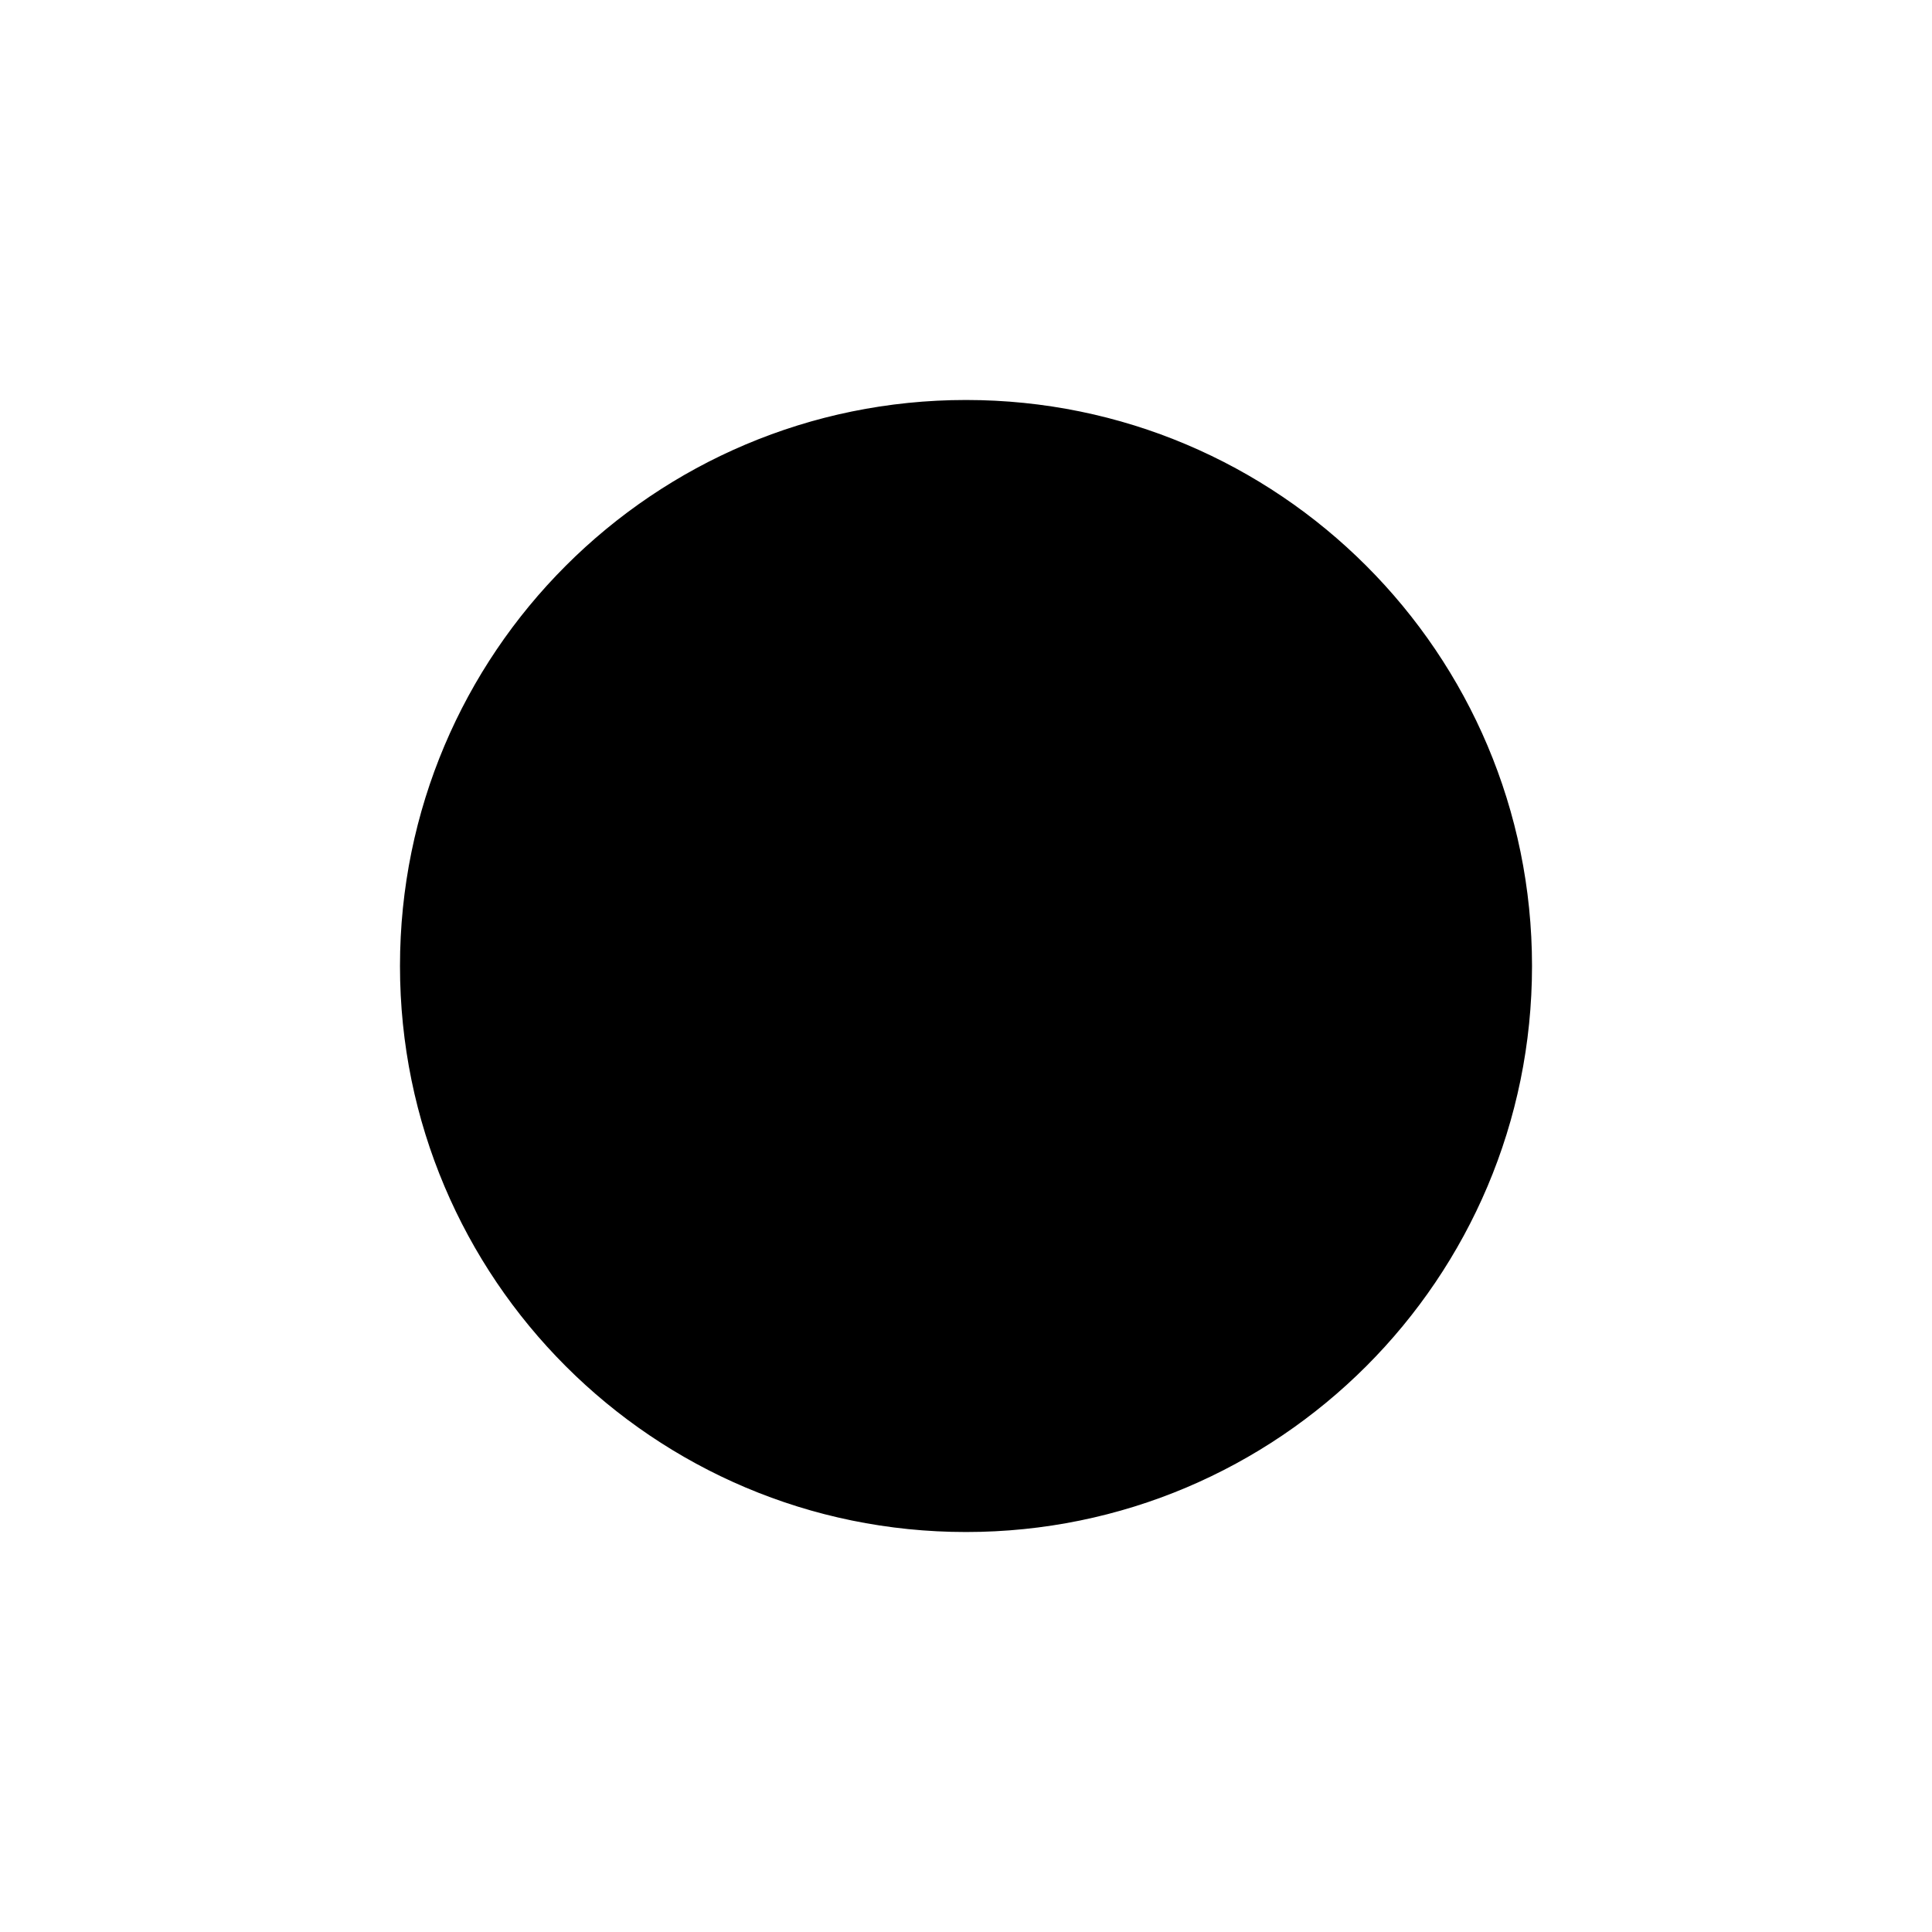
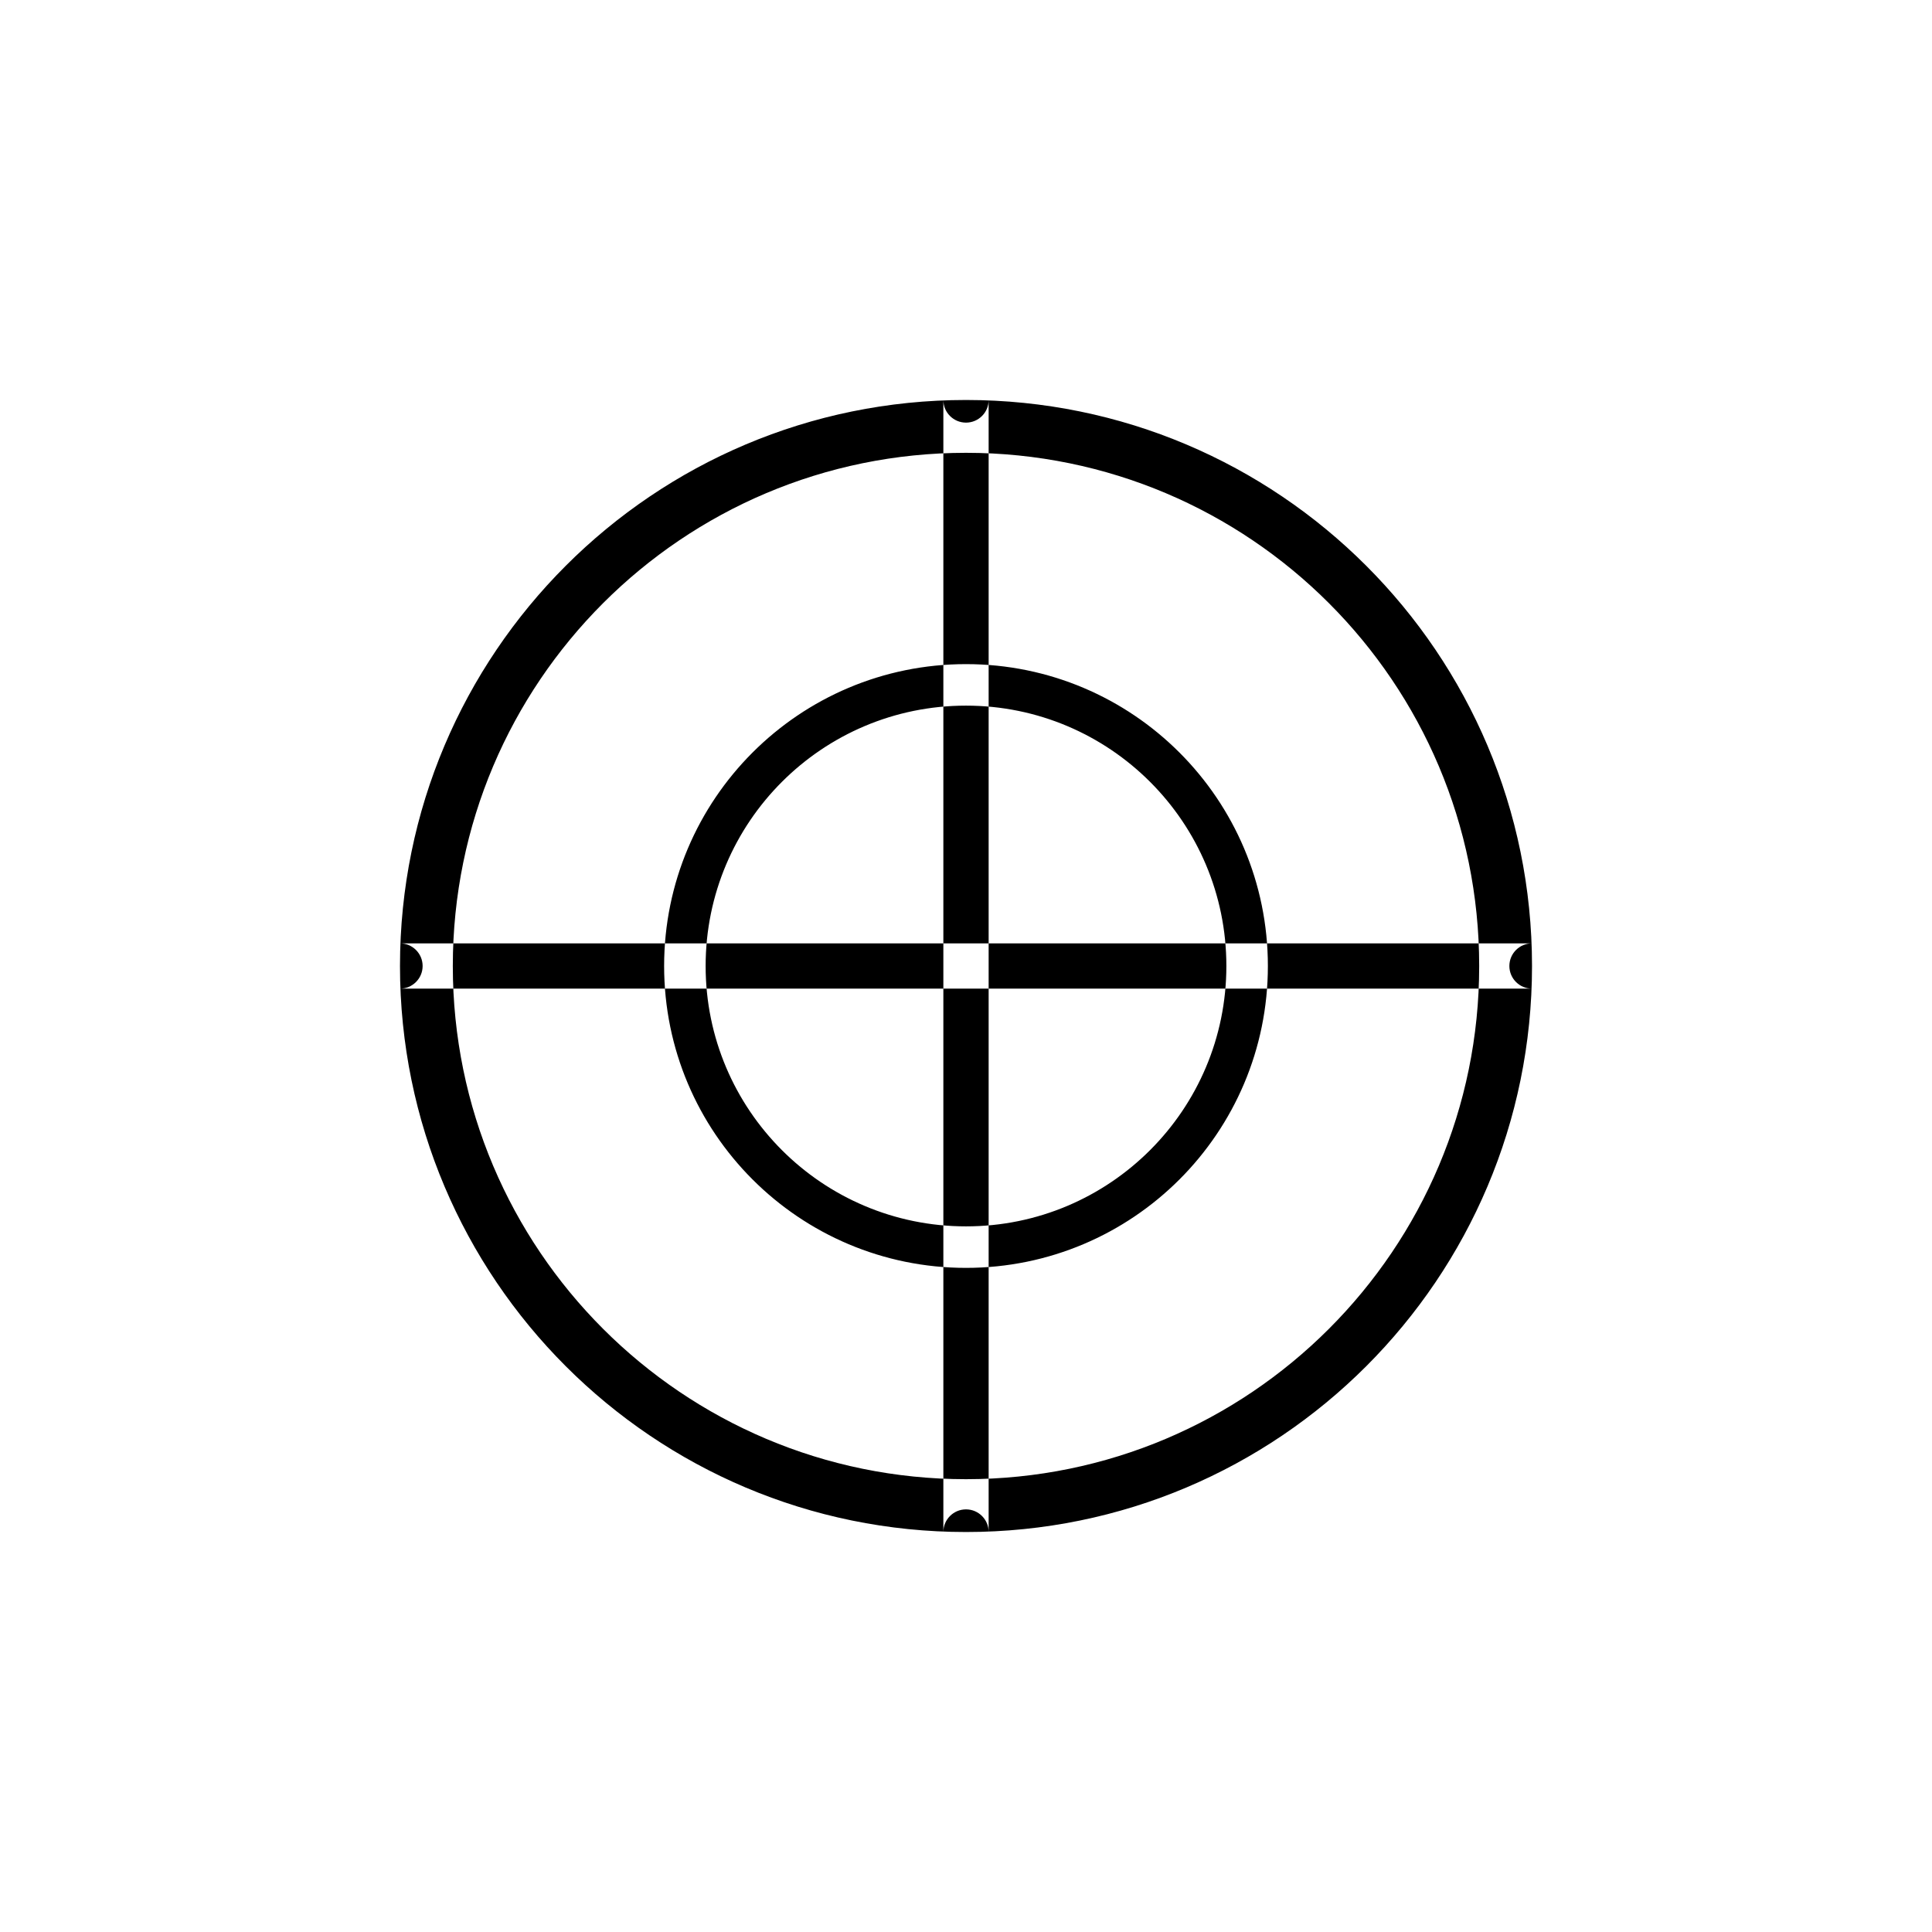
<svg xmlns="http://www.w3.org/2000/svg" viewBox="0 0 1024 1024">
-   <path fill="currentColor" d="M212.0 512.0a300.0 300.0 0 1 0 600.0 0a300.0 300.0 0 1 0 -600.0 0Z M240.0 512.0a272.0 272.0 0 1 0 544.0 0a272.0 272.0 0 1 0 -544.0 0Z M352.0 512.0a160.0 160.0 0 1 0 320.0 0a160.0 160.0 0 1 0 -320.0 0Z M374.0 512.0a138.0 138.0 0 1 0 276.0 0a138.0 138.0 0 1 0 -276.0 0Z M212.0 524.0L812.0 524.0a12.0 12.0 0 0 1 0.0 -24.0L212.0 500.0a12.0 12.0 0 0 1 -0.0 24.0Z M500.0 212.0L500.0 812.0a12.0 12.0 0 0 1 24.0 -0.0L524.0 212.0a12.0 12.0 0 0 1 -24.0 0.0Z" />
+   <path fill="currentColor" fill-rule="evenodd" d="M212.0 512.0a300.0 300.0 0 1 0 600.0 0a300.0 300.0 0 1 0 -600.0 0Z M240.0 512.0a272.0 272.0 0 1 0 544.0 0a272.0 272.0 0 1 0 -544.0 0Z M352.0 512.0a160.0 160.0 0 1 0 320.0 0a160.0 160.0 0 1 0 -320.0 0Z M374.0 512.0a138.0 138.0 0 1 0 276.0 0a138.0 138.0 0 1 0 -276.0 0Z M212.0 524.0L812.0 524.0a12.0 12.0 0 0 1 0.0 -24.0L212.0 500.0a12.0 12.0 0 0 1 -0.0 24.0Z M500.0 212.0L500.0 812.0a12.0 12.0 0 0 1 24.0 -0.0L524.0 212.0a12.0 12.0 0 0 1 -24.0 0.0Z" />
</svg>
